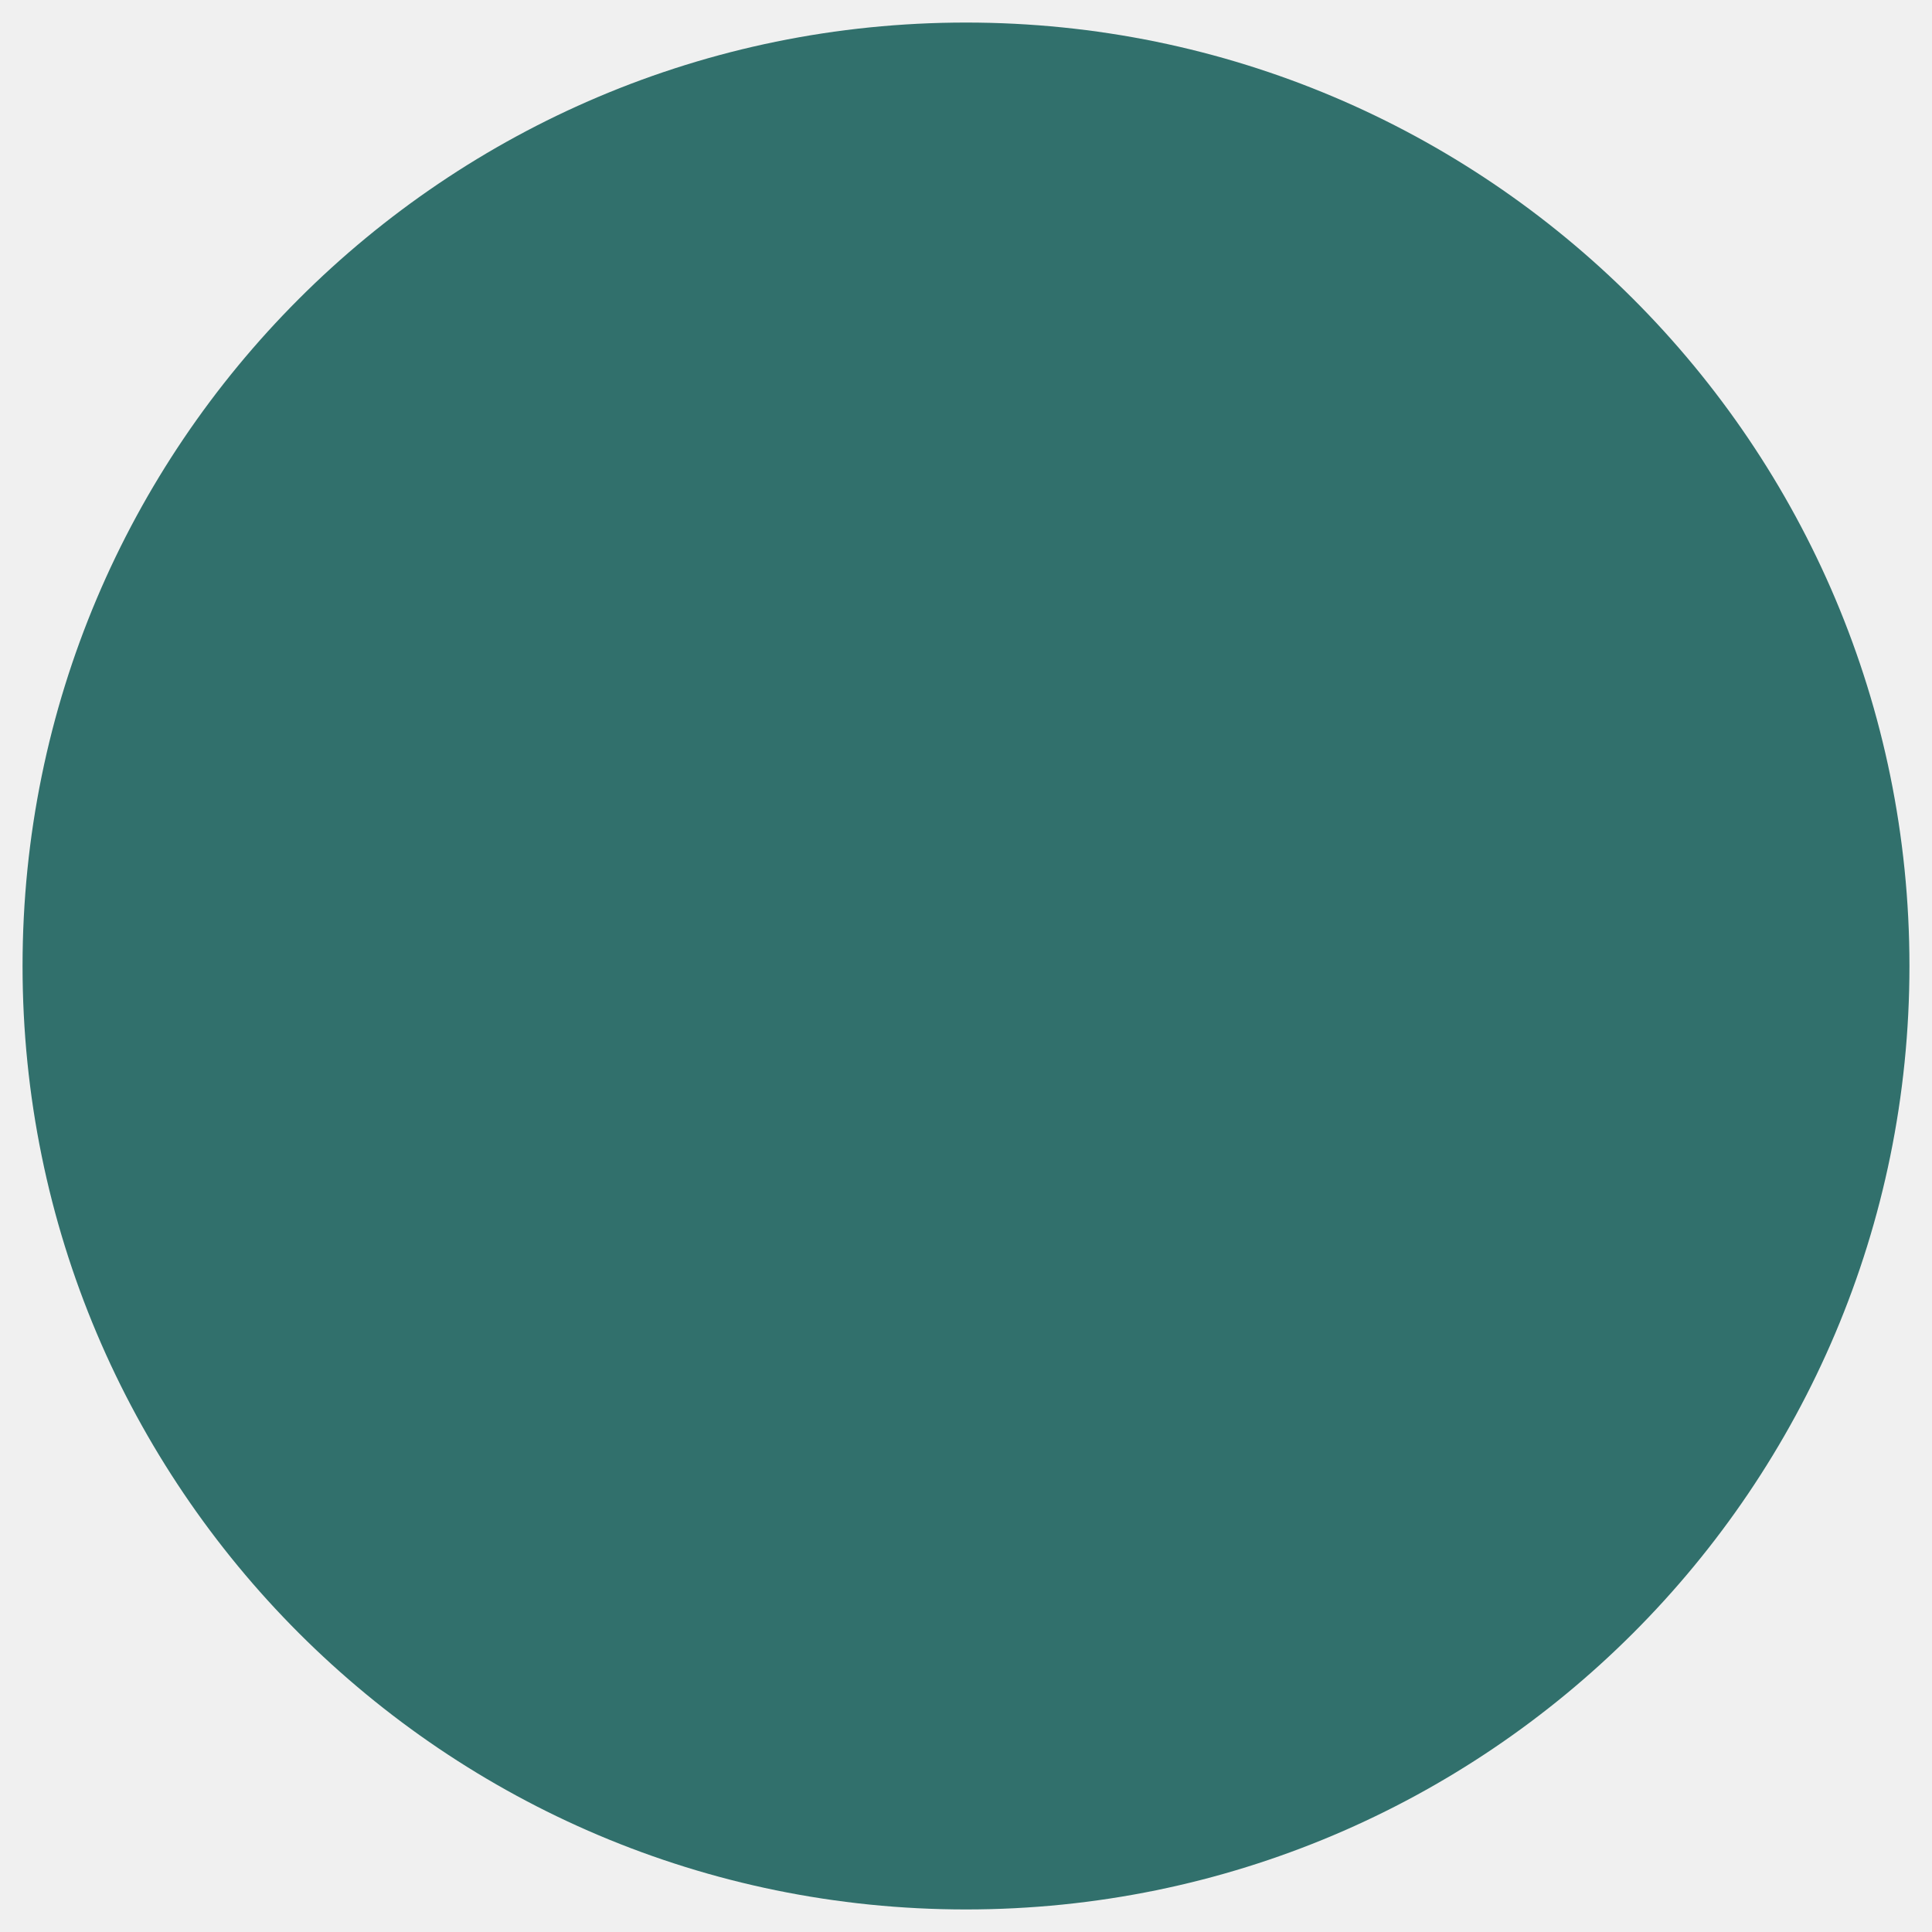
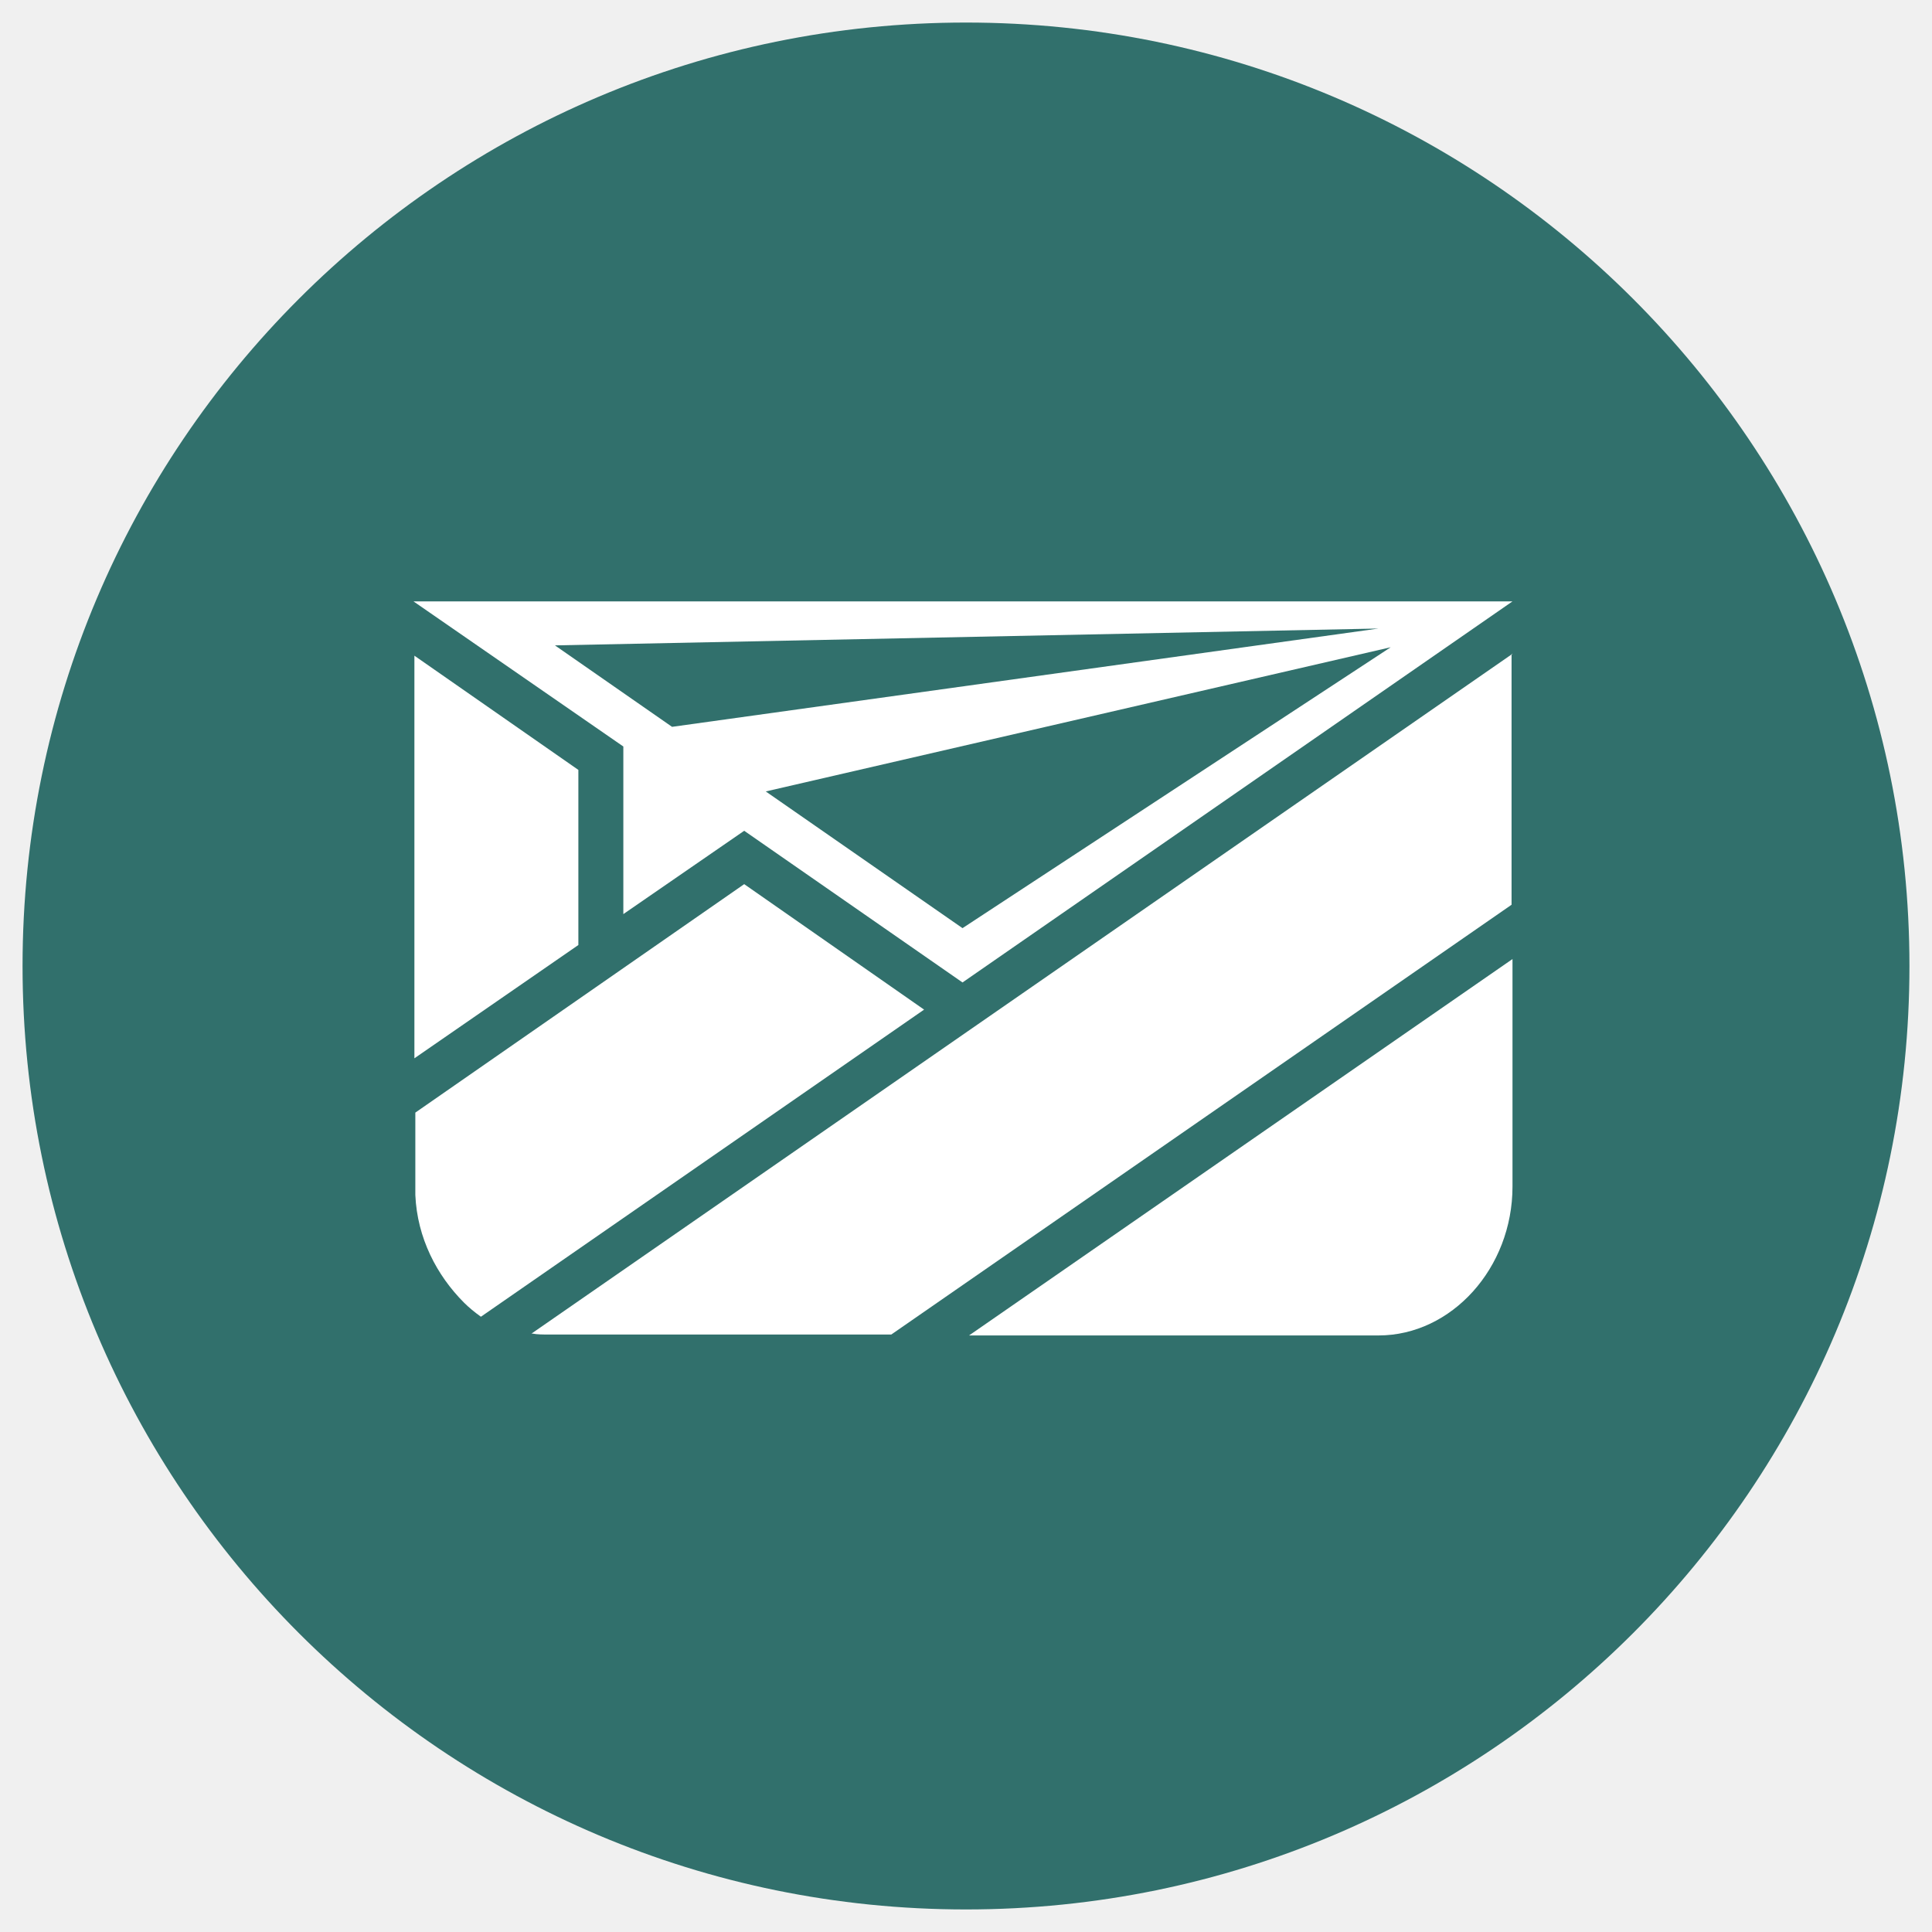
- <svg xmlns="http://www.w3.org/2000/svg" xmlns:xlink="http://www.w3.org/1999/xlink" height="257" viewBox="0 0 257 257" width="257">
-   <defs>
-     <circle id="a" cx="128.5" cy="128.5" r="125.5" />
-     <mask id="b" fill="#fff">
-       <use fill="none" xlink:href="#a" />
-     </mask>
-   </defs>
+ <svg xmlns="http://www.w3.org/2000/svg" height="257" viewBox="0 0 257 257" width="257">
  <g fill="none" fill-rule="evenodd">
-     <use fill="#31706c" xlink:href="#a" />
-     <g fill="#fff" fill-rule="nonzero" mask="url(#b)">
-       <g transform="translate(55 79)">
-         <path d="m21.936 23.416-21.811-15.195v53.557l21.811-15.071z" />
-         <path d="m73.908 98.645h54.465c9.721 0 17.823-8.968 17.823-19.804v-30.266z" />
-         <path d="m146.196 7.971-130.492 90.425h.125c.623.125 1.371.125 2.119.125h45.616l82.508-57.169v-33.38z" />
-         <path d="m146.196.996h-146.196l27.918 19.306v22.295l16.078-11.085 29.04 20.177zm-111.797 16.69-15.579-10.836 109.554-2.242zm38.637 26.779-26.173-18.185 83.131-19.181z" />
-         <path d="m43.996 38.611-43.747 30.391v.125 10.836c.249 5.729 2.867 10.711 6.481 14.324.623.623 1.371 1.246 2.243 1.868l58.952-40.853z" />
-       </g>
+     <circle cx="128.5" cy="128.5" fill="#31706c" r="125.5" />
+     <g fill="#fff" fill-rule="nonzero" transform="translate(55 79)">
+       <path d="m21.936 23.416-21.811-15.195v53.557l21.811-15.071z" />
+       <path d="m73.908 98.645h54.465c9.721 0 17.823-8.968 17.823-19.804v-30.266z" />
+       <path d="m146.196 7.971-130.492 90.425h.125c.623.125 1.371.125 2.119.125h45.616l82.508-57.169v-33.38z" />
+       <path d="m146.196.996h-146.196l27.918 19.306v22.295l16.078-11.085 29.04 20.177zm-111.797 16.69-15.579-10.836 109.554-2.242zm38.637 26.779-26.173-18.185 83.131-19.181z" />
+       <path d="m43.996 38.611-43.747 30.391v.125 10.836c.249 5.729 2.867 10.711 6.481 14.324.623.623 1.371 1.246 2.243 1.868l58.952-40.853z" />
    </g>
  </g>
</svg>
